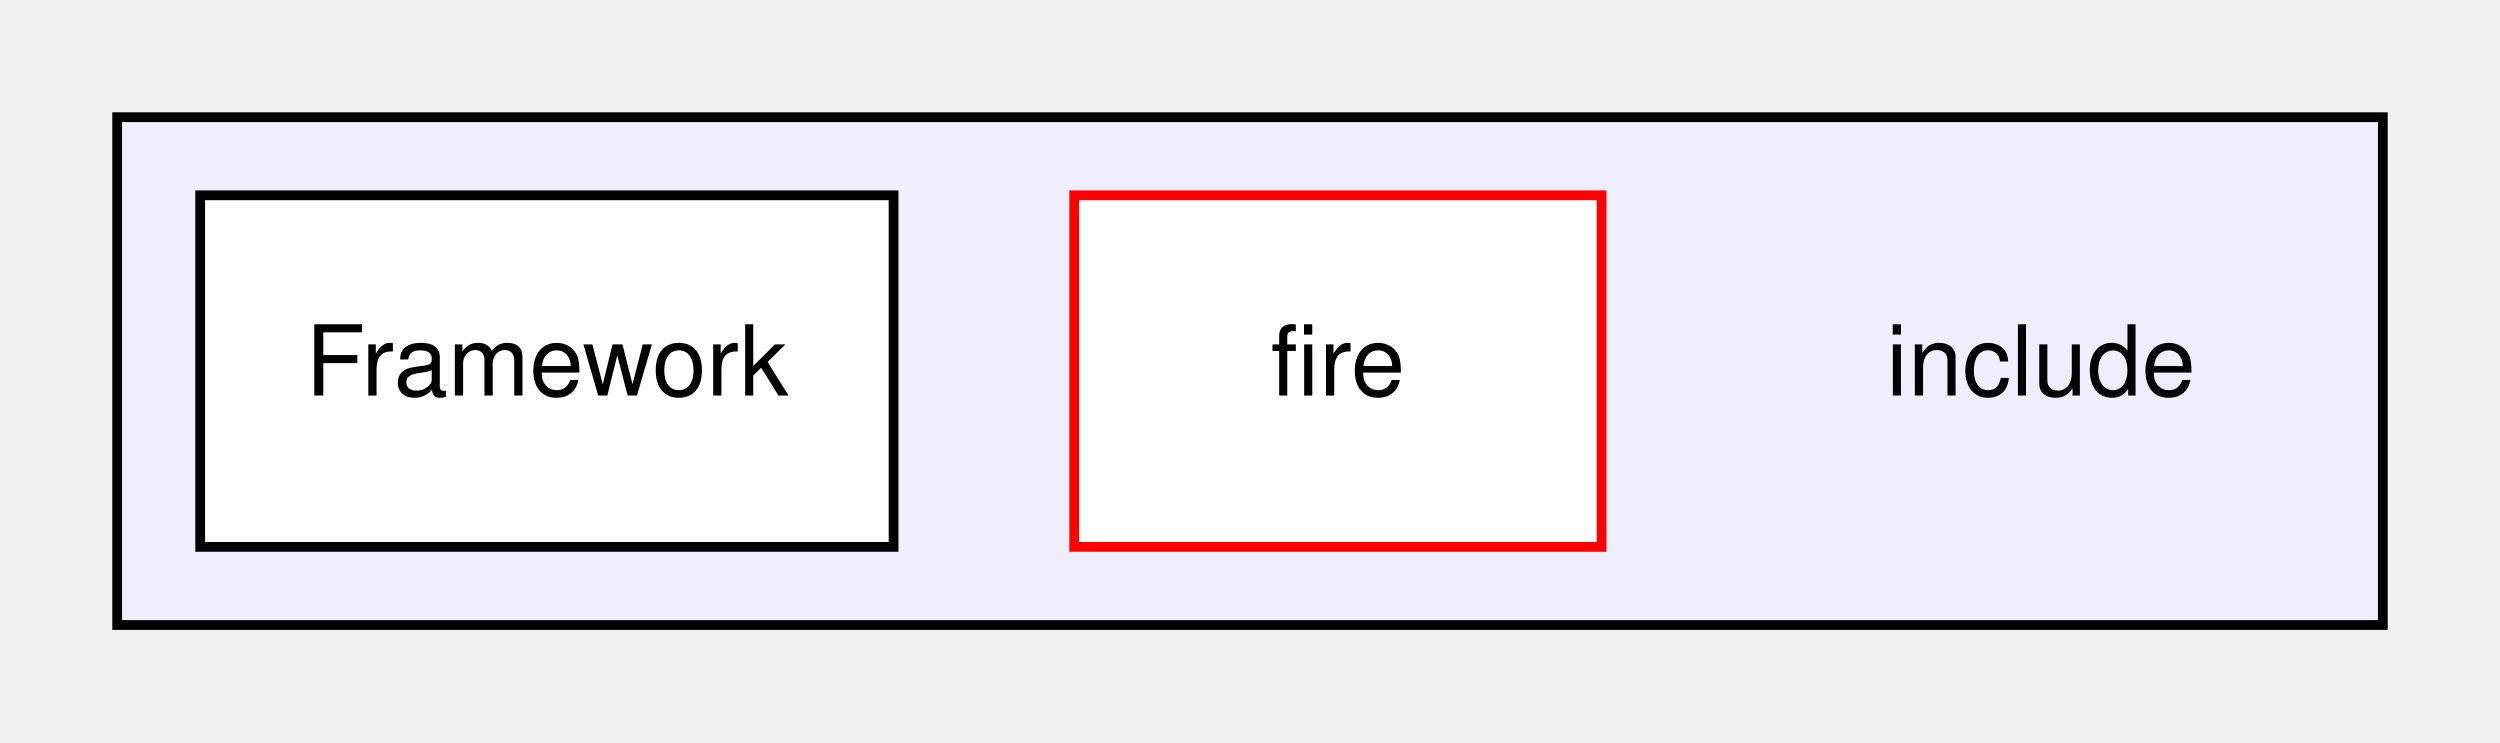
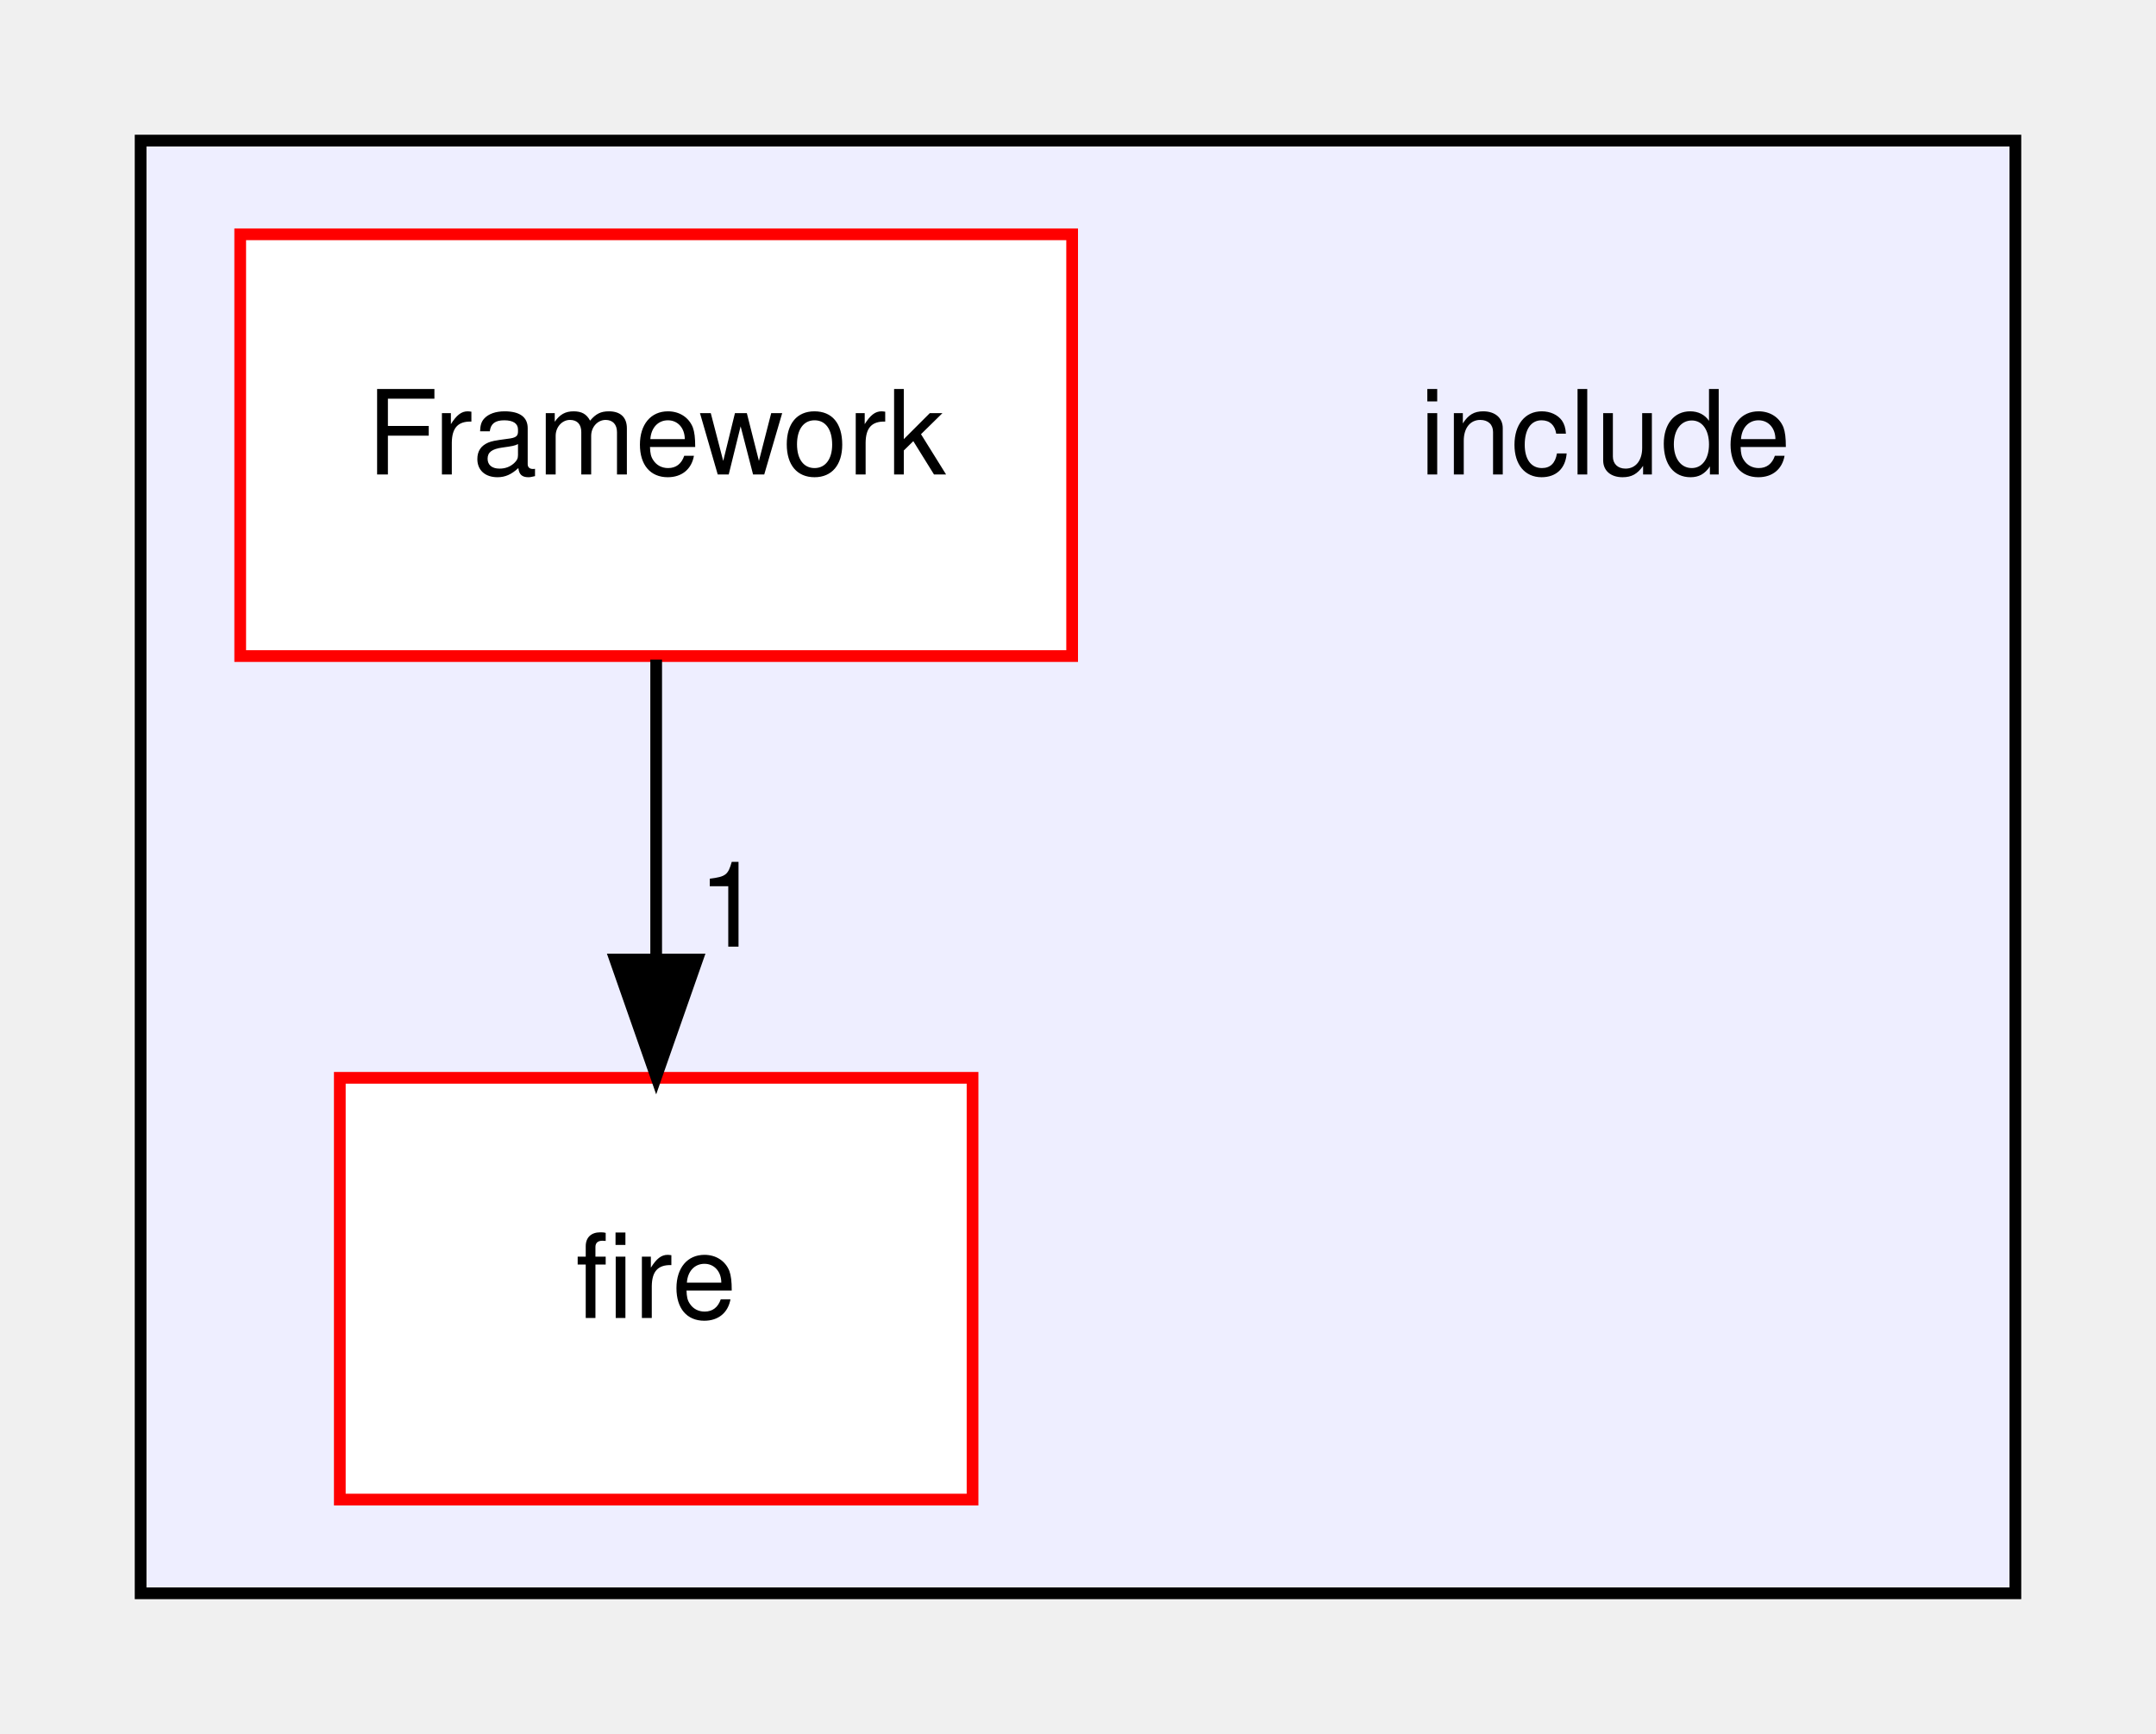
- <svg xmlns="http://www.w3.org/2000/svg" xmlns:xlink="http://www.w3.org/1999/xlink" width="256pt" height="76pt" viewBox="0.00 0.00 256.00 76.00">
-   <g id="graph0" class="graph" transform="scale(1 1) rotate(0) translate(4 72)">
+ <svg xmlns="http://www.w3.org/2000/svg" xmlns:xlink="http://www.w3.org/1999/xlink" width="184pt" height="148pt" viewBox="0.00 0.00 184.00 148.00">
+   <g id="graph0" class="graph" transform="scale(1 1) rotate(0) translate(4 144)">
    <g id="clust1" class="cluster">
      <g id="a_clust1">
        <a xlink:href="dir_d44c64559bbebec7f509842c48db8b23.html" target="_top">
-           <polygon fill="#eeeeff" stroke="black" points="8,-8 8,-60 240,-60 240,-8 8,-8" />
+           <polygon fill="#eeeeff" stroke="black" points="8,-8 8,-132 168,-132 168,-8 8,-8" />
        </a>
      </g>
    </g>
    <g id="node1" class="node">
-       <text text-anchor="middle" x="205" y="-31.5" font-family="Helvetica,sans-Serif" font-size="10.00">include</text>
+       <text text-anchor="middle" x="133" y="-103.5" font-family="Helvetica,sans-Serif" font-size="10.00">include</text>
    </g>
    <g id="node2" class="node">
      <g id="a_node2">
        <a xlink:href="dir_c5d46fedc6ca6ca01b5c0ce44b89a70b.html" target="_top" xlink:title="fire">
-           <polygon fill="white" stroke="red" points="160,-52 106,-52 106,-16 160,-16 160,-52" />
-           <text text-anchor="middle" x="133" y="-31.5" font-family="Helvetica,sans-Serif" font-size="10.00">fire</text>
+           <polygon fill="white" stroke="red" points="79,-52 25,-52 25,-16 79,-16 79,-52" />
+           <text text-anchor="middle" x="52" y="-31.5" font-family="Helvetica,sans-Serif" font-size="10.00">fire</text>
        </a>
      </g>
    </g>
    <g id="node3" class="node">
      <g id="a_node3">
        <a xlink:href="dir_e0588e6bc038f9120746c5e52a5315b0.html" target="_top" xlink:title="Framework">
-           <polygon fill="white" stroke="black" points="87.5,-52 16.5,-52 16.5,-16 87.5,-16 87.5,-52" />
-           <text text-anchor="middle" x="52" y="-31.5" font-family="Helvetica,sans-Serif" font-size="10.00">Framework</text>
+           <polygon fill="white" stroke="red" points="87.5,-124 16.5,-124 16.5,-88 87.5,-88 87.5,-124" />
+           <text text-anchor="middle" x="52" y="-103.5" font-family="Helvetica,sans-Serif" font-size="10.00">Framework</text>
+         </a>
+       </g>
+     </g>
+     <g id="edge1" class="edge">
+       <path fill="none" stroke="black" d="M52,-87.7C52,-79.98 52,-70.71 52,-62.11" />
+       <polygon fill="black" stroke="black" points="55.5,-62.1 52,-52.1 48.5,-62.1 55.5,-62.1" />
+       <g id="a_edge1-headlabel">
+         <a xlink:href="dir_000011_000004.html" target="_top" xlink:title="1">
+           <text text-anchor="middle" x="58.34" y="-63.2" font-family="Helvetica,sans-Serif" font-size="10.00">1</text>
        </a>
      </g>
    </g>
  </g>
</svg>
